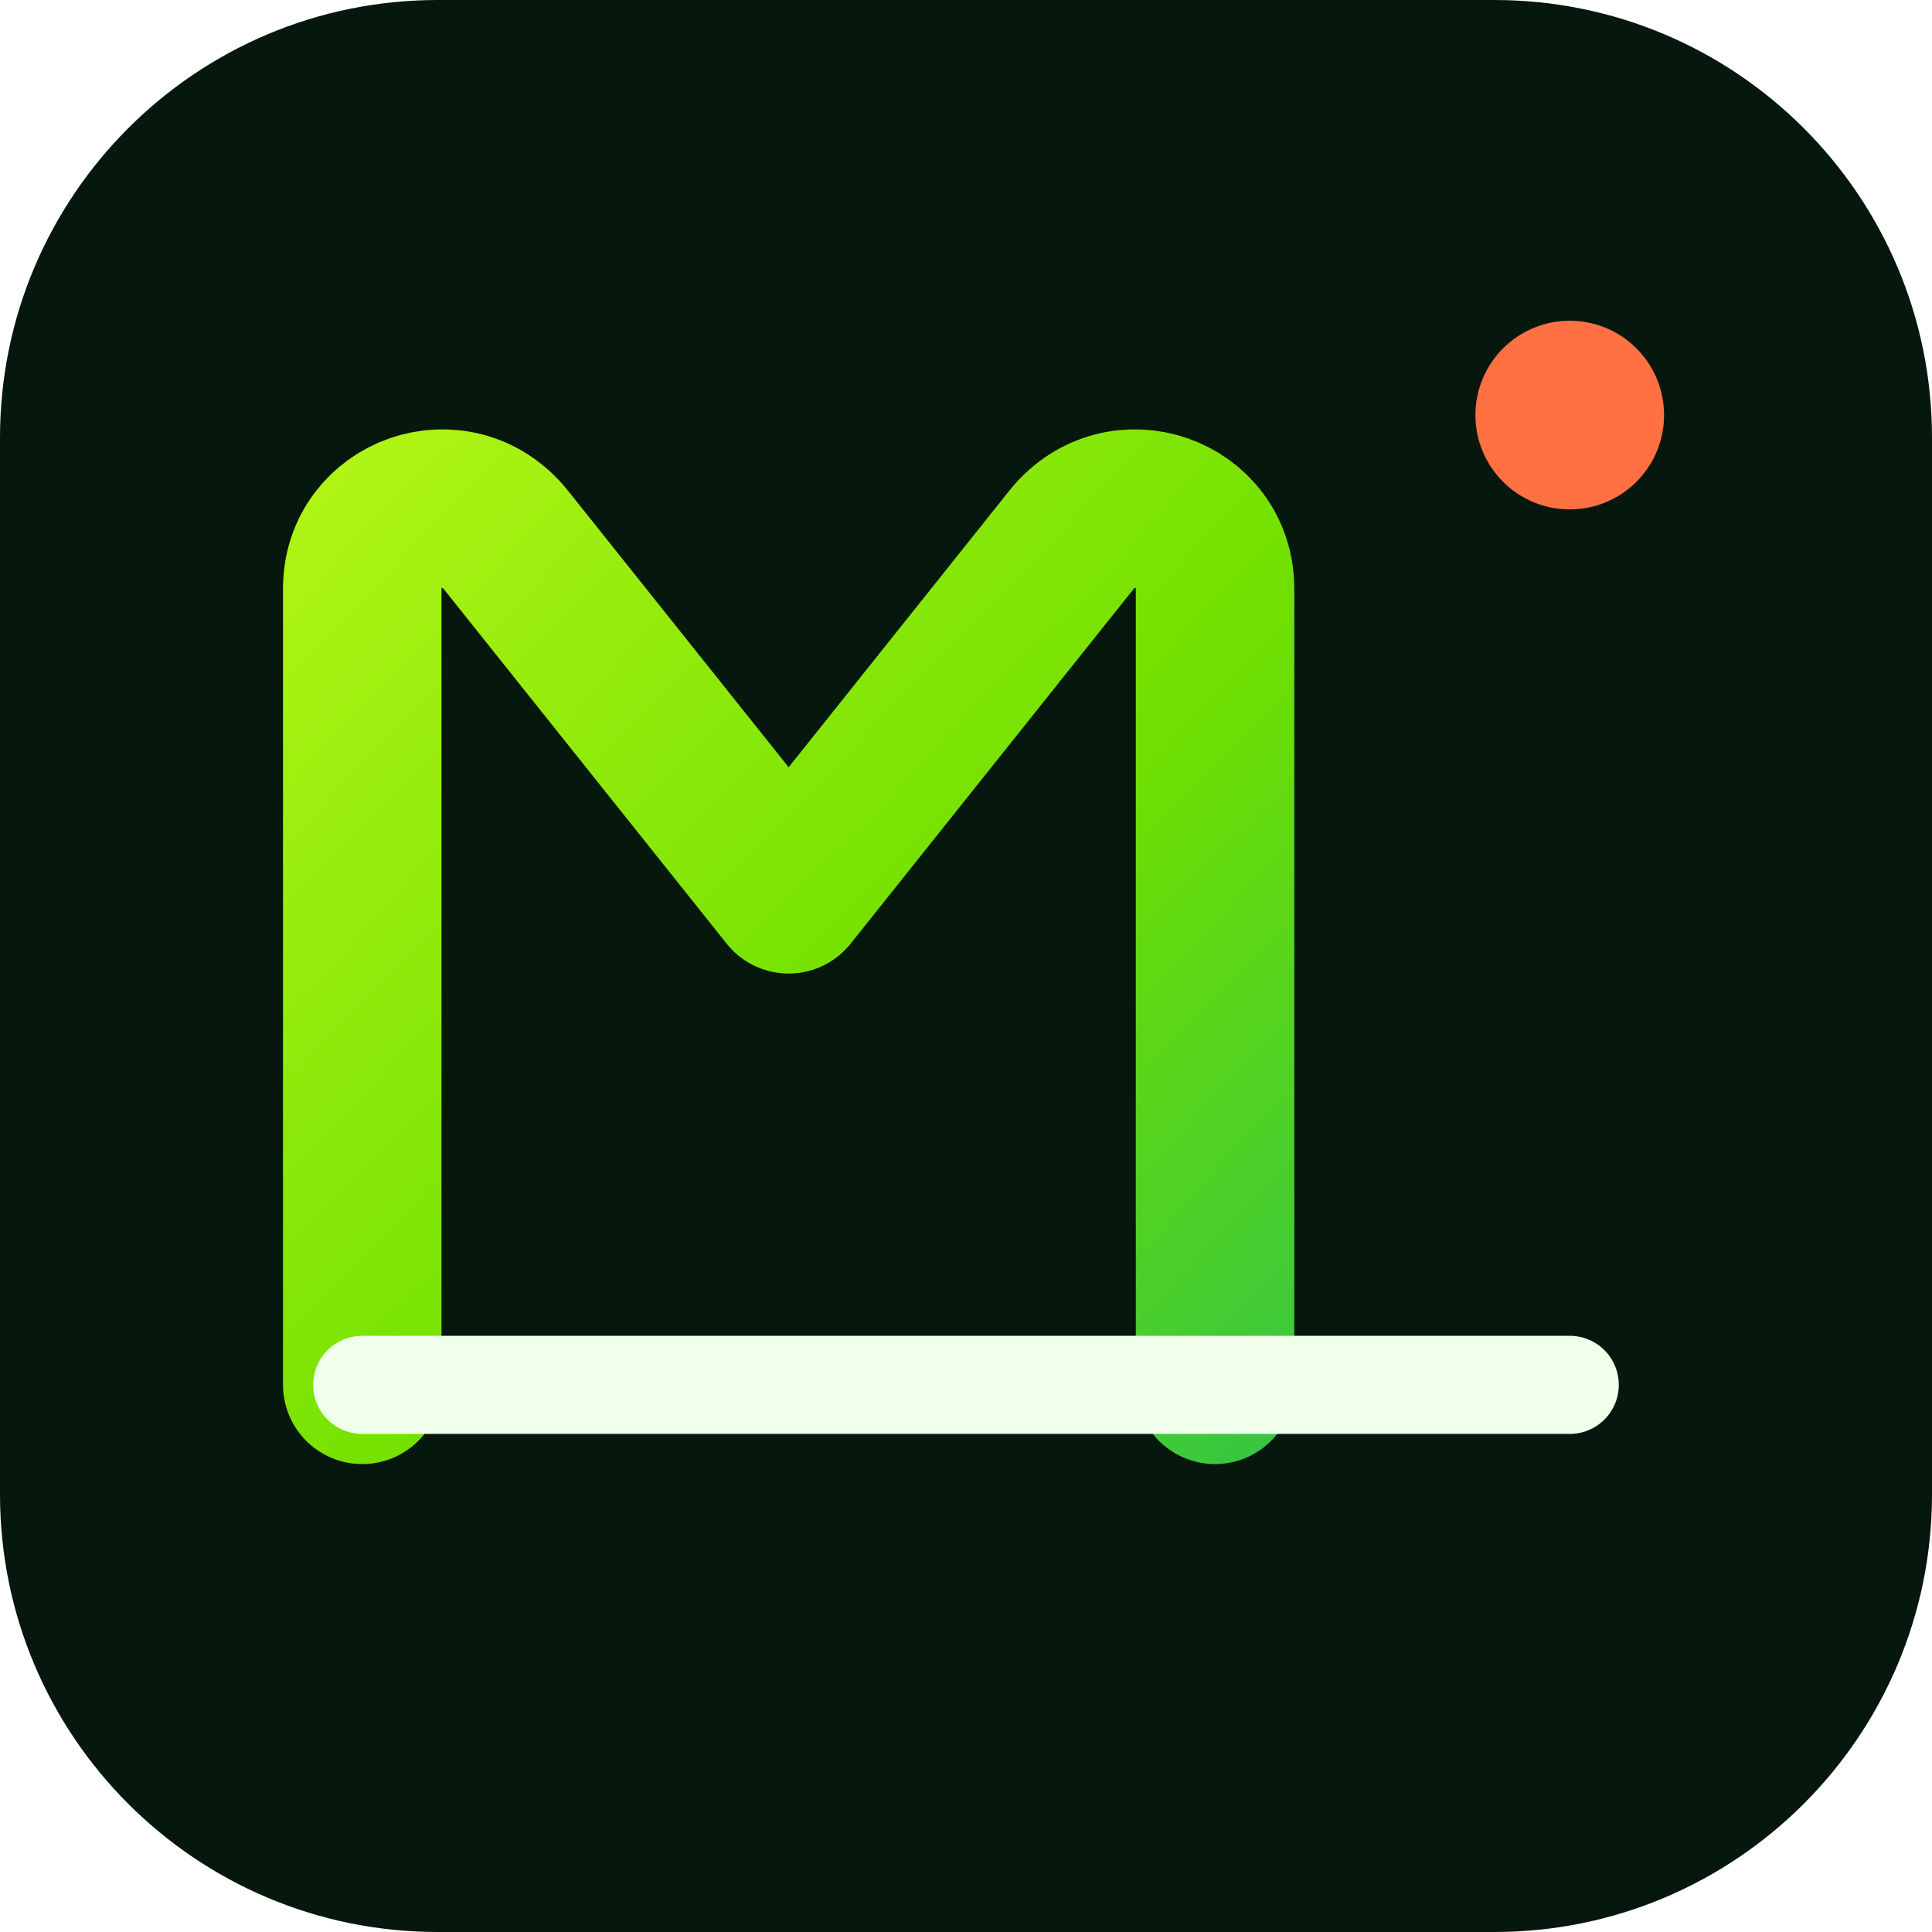
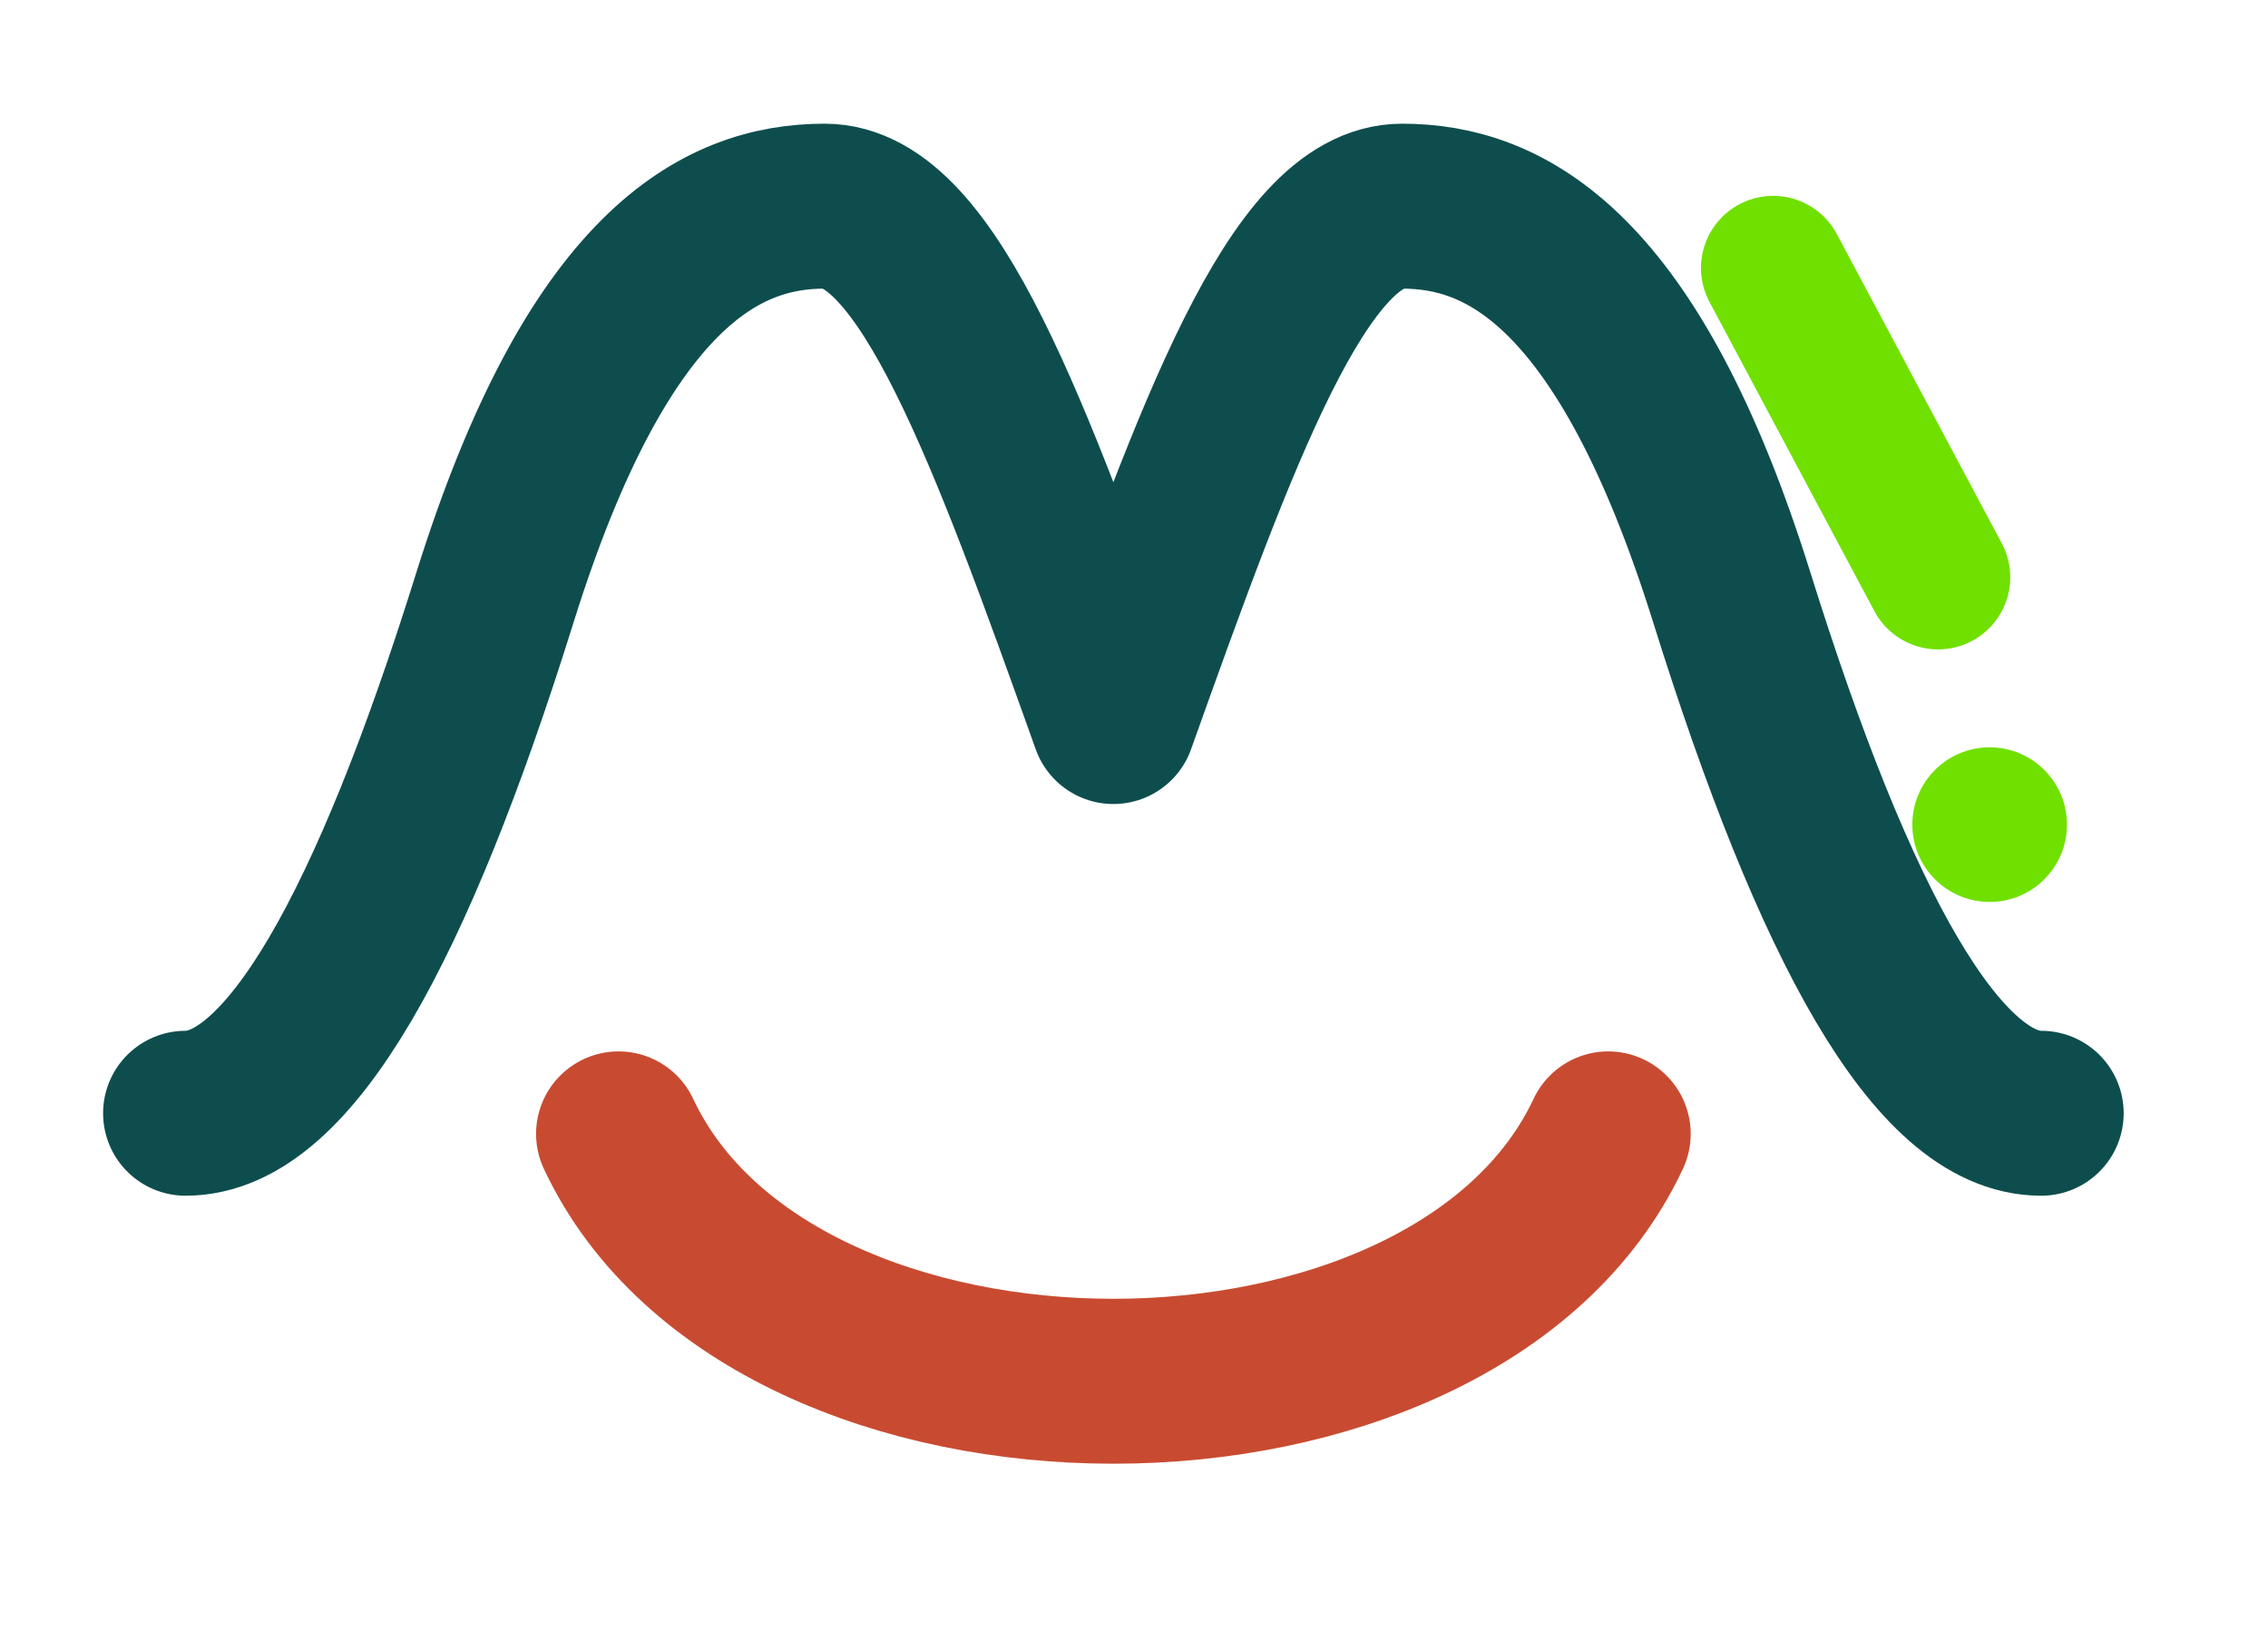
- <svg xmlns="http://www.w3.org/2000/svg" viewBox="0 0 512 512" role="img" aria-label="MIAR AI FOOD">
-   <defs>
-     <linearGradient id="miar" x1="86" y1="88" x2="423" y2="413" gradientUnits="userSpaceOnUse">
-       <stop stop-color="#b7f718" />
-       <stop offset=".5" stop-color="#70e000" />
-       <stop offset="1" stop-color="#19b864" />
-     </linearGradient>
-   </defs>
-   <rect width="512" height="512" rx="116" fill="#06170e" />
-   <path d="M96 367V156c0-20 25-29 38-13l75 94 75-94c13-16 38-7 38 13v211" fill="none" stroke="url(#miar)" stroke-width="42" stroke-linecap="round" stroke-linejoin="round" />
-   <path d="M96 367h320" stroke="#efffe9" stroke-width="26" stroke-linecap="round" />
-   <circle cx="416" cy="110" r="25" fill="#ff7043" />
+ <svg xmlns="http://www.w3.org/2000/svg" viewBox="0 0 220 160" fill="none">
+   <path d="M172 26L188 56" stroke="#70E000" stroke-width="14" stroke-linecap="round" />
+   <circle cx="193" cy="80" r="7.5" fill="#70E000" />
+   <path d="M18 108C28 108 38 90 48 58 58 26 70 20 80 20c10 0 18 22 28 50 10-28 18-50 28-50 10 0 22 6 32 38 10 32 20 50 30 50" stroke="#0e4d4e" stroke-width="16" stroke-linecap="round" stroke-linejoin="round" />
+   <path d="M60 110c15 32 81 32 96 0" stroke="#c84b31" stroke-width="16" stroke-linecap="round" />
</svg>
